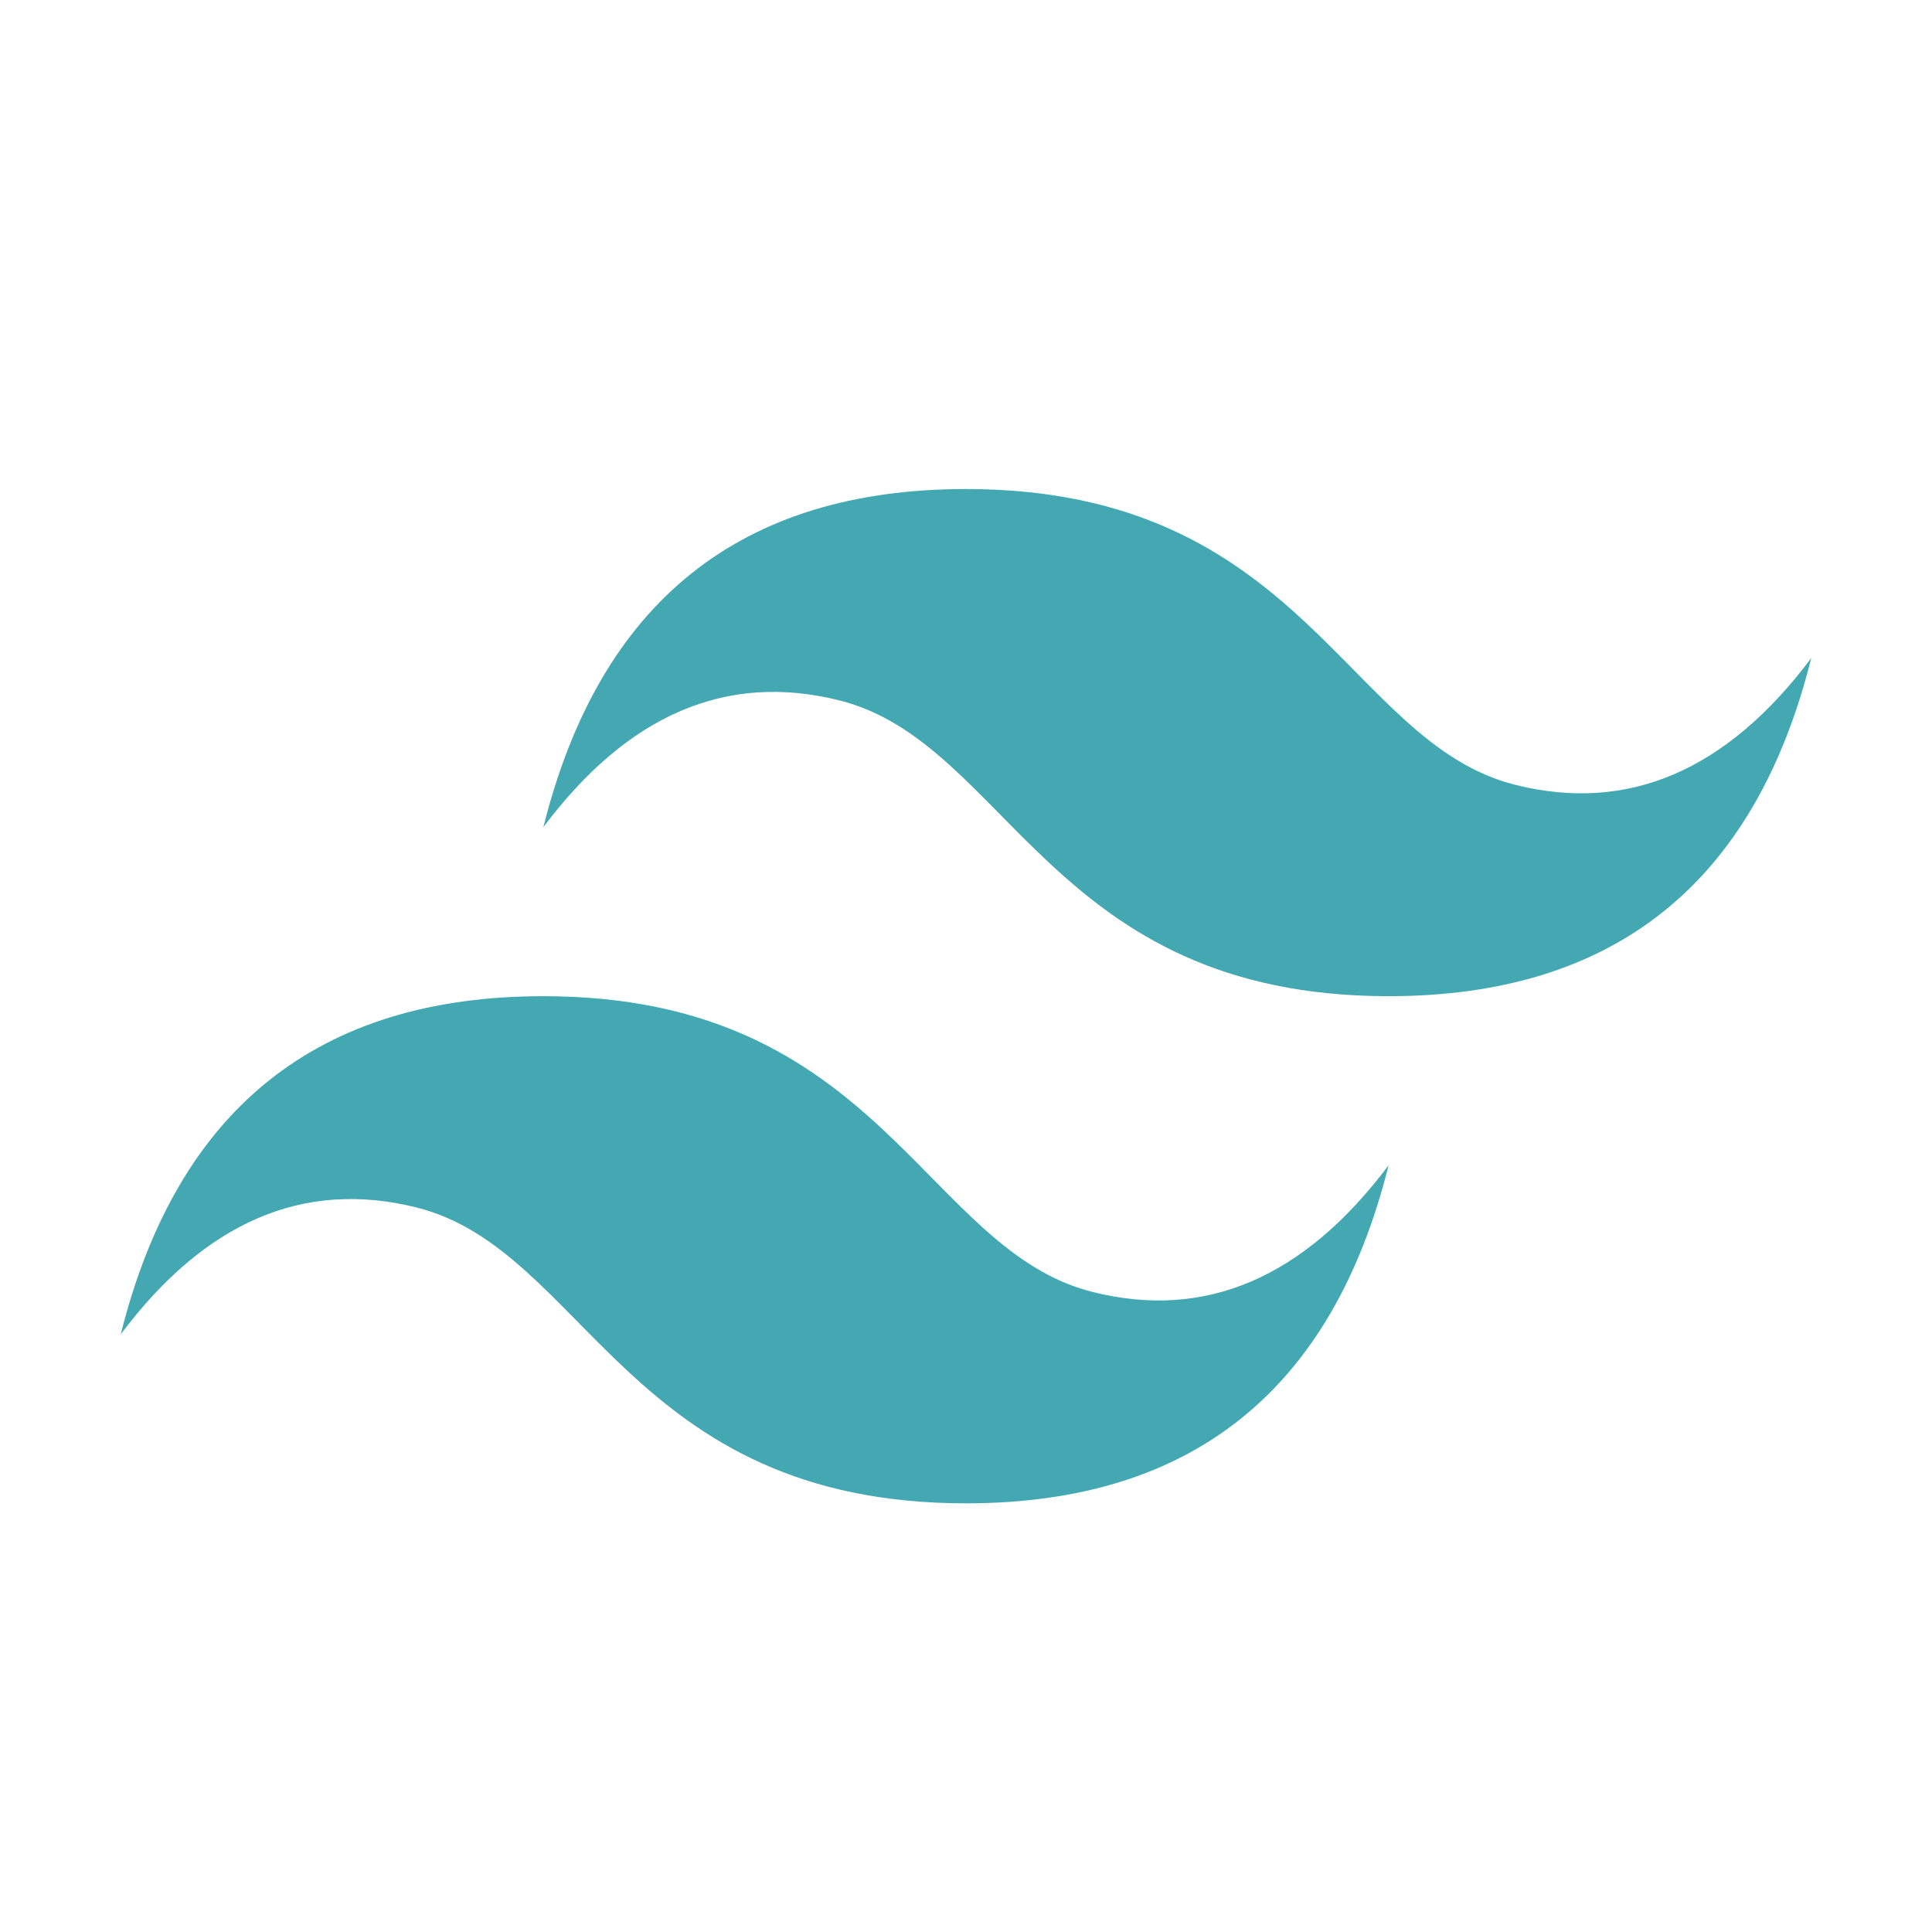
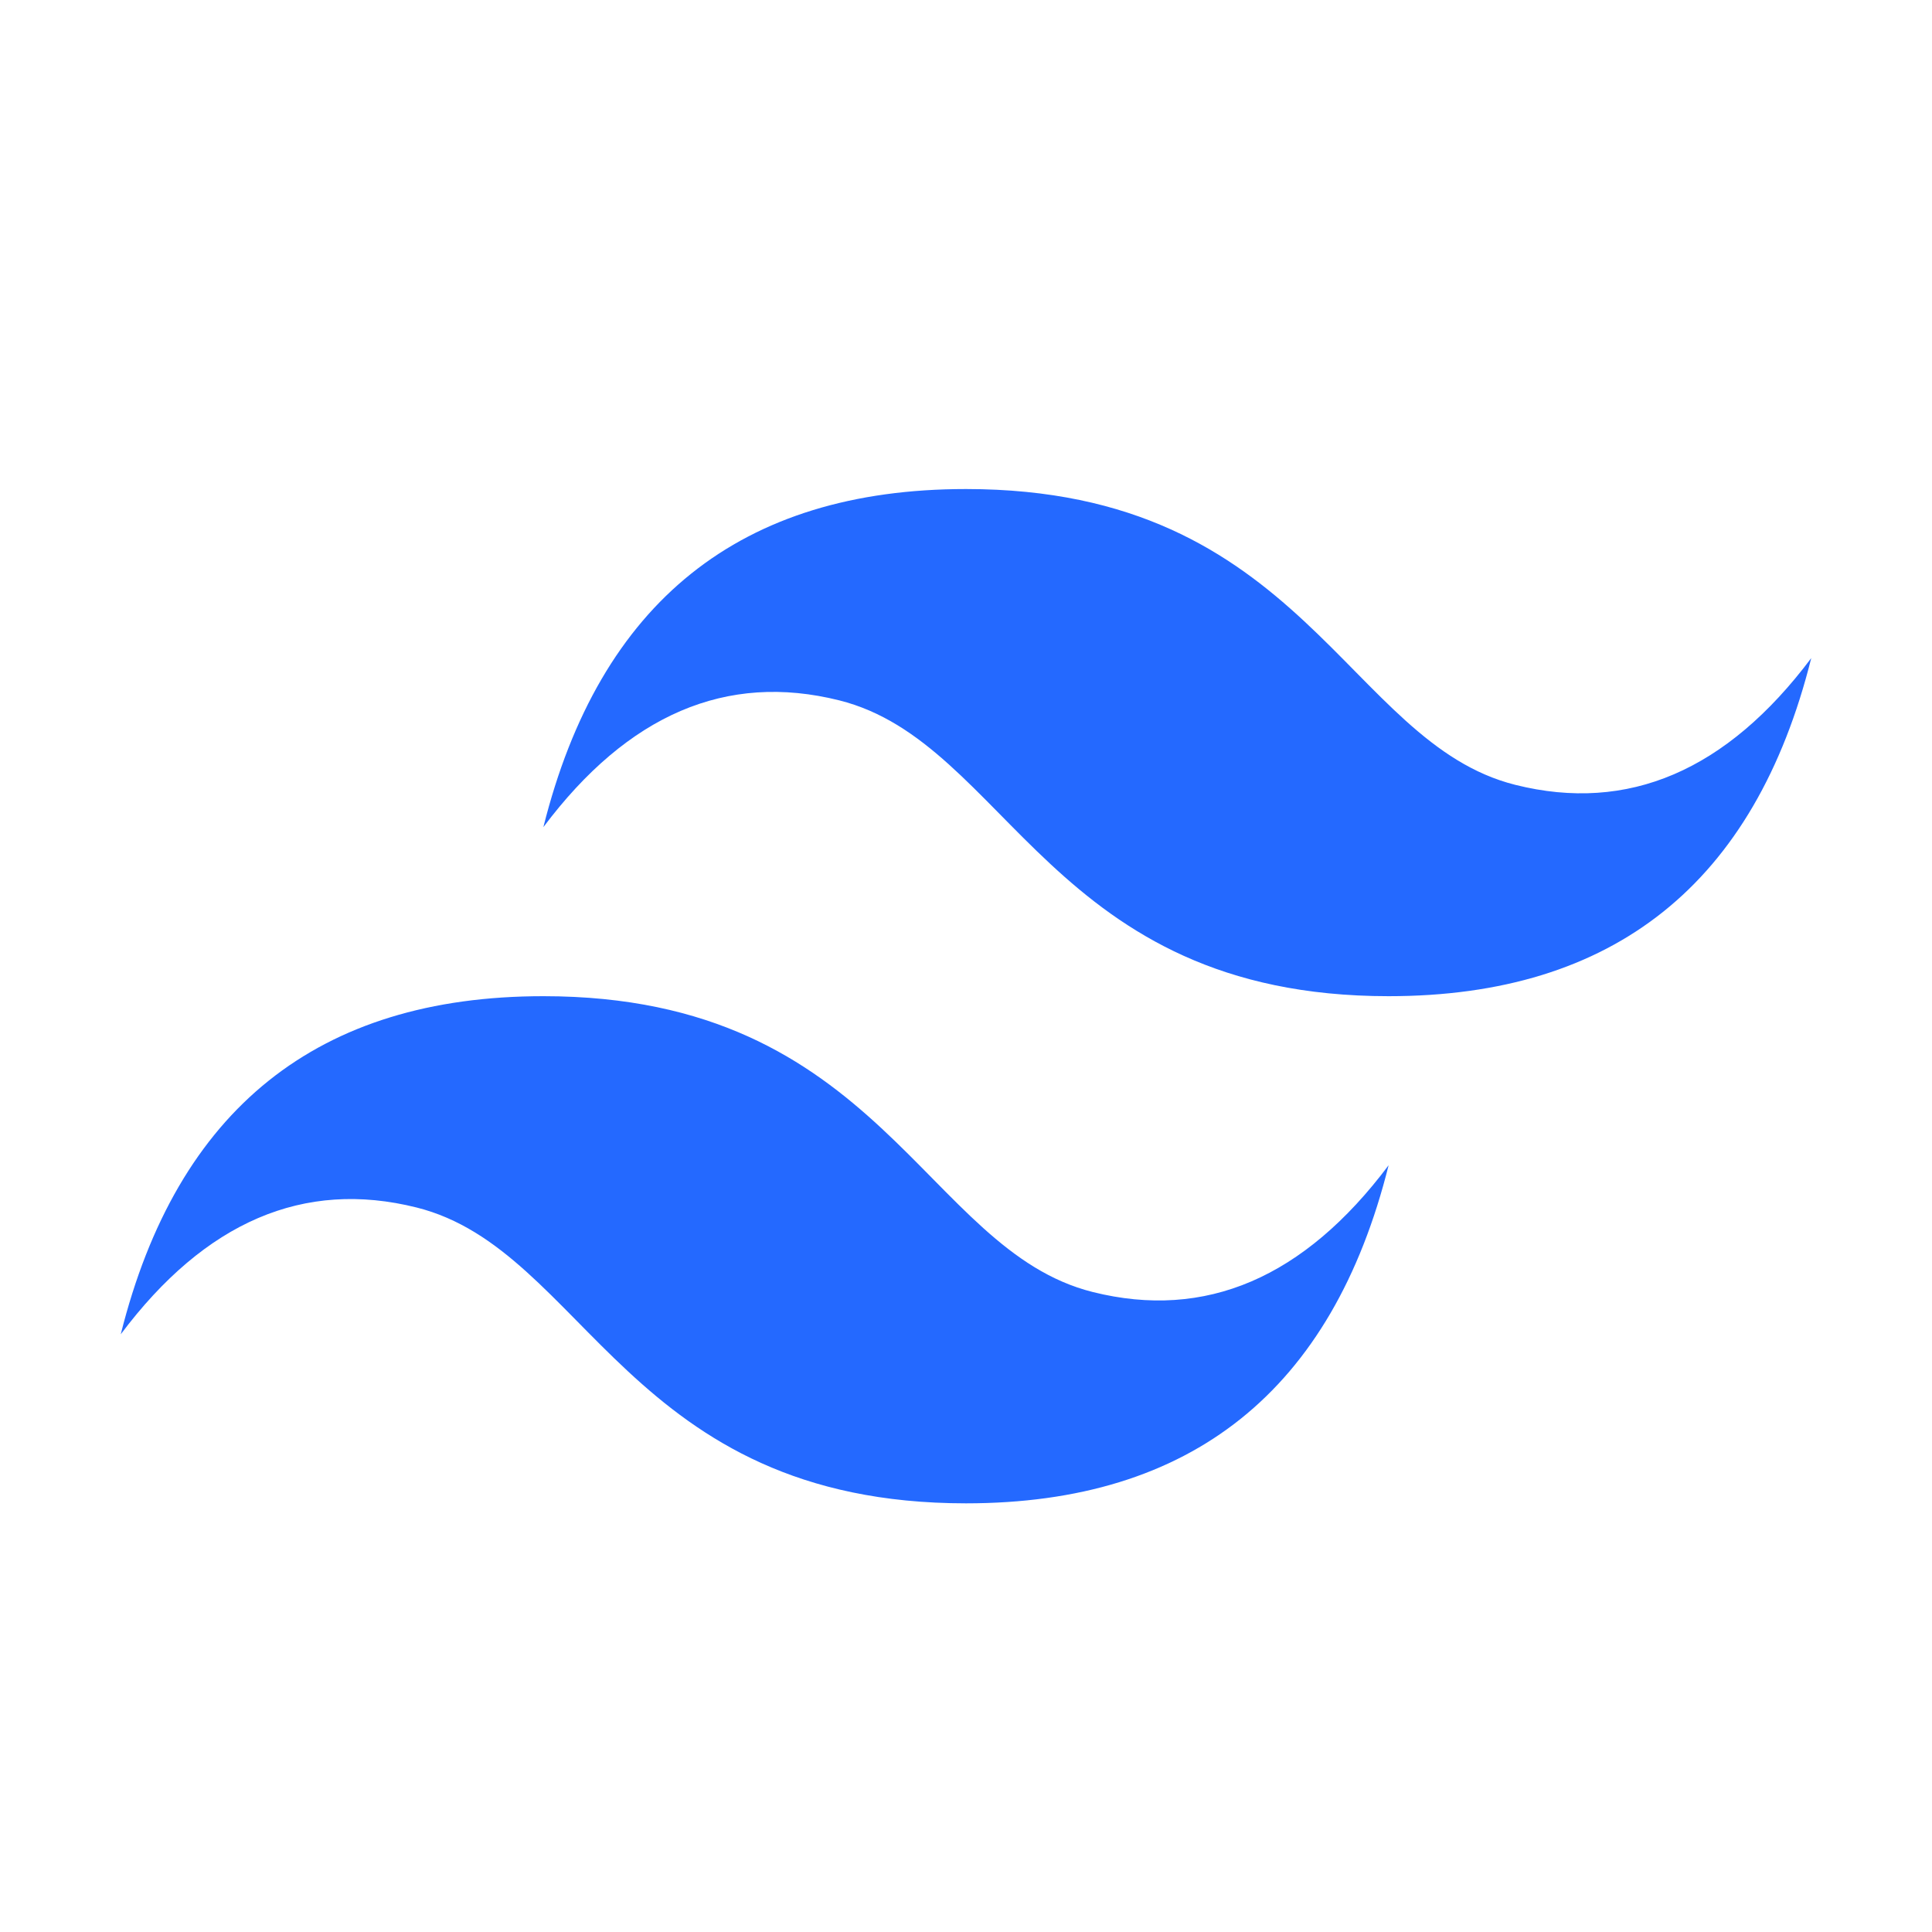
- <svg xmlns="http://www.w3.org/2000/svg" width="800px" height="800px" viewBox="0 0 32 32">
-   <path d="M9,13.7q1.4-5.6,7-5.6c5.6,0,6.3,4.2,9.1,4.9q2.8.7,4.9-2.1-1.4,5.6-7,5.6c-5.6,0-6.3-4.2-9.1-4.9Q11.1,10.9,9,13.7ZM2,22.1q1.4-5.6,7-5.6c5.6,0,6.3,4.2,9.1,4.9q2.8.7,4.9-2.1-1.4,5.6-7,5.6c-5.6,0-6.3-4.2-9.1-4.9Q4.1,19.3,2,22.1Z" style="fill:#44a8b3" />
+ <svg xmlns="http://www.w3.org/2000/svg" fill="#2469ff" color="#2469ff" width="800px" height="800px" viewBox="0 0 32 32">
+   <path d="M9,13.7q1.4-5.6,7-5.6c5.6,0,6.3,4.2,9.1,4.9q2.8.7,4.9-2.1-1.4,5.6-7,5.6c-5.6,0-6.3-4.2-9.1-4.9Q11.1,10.9,9,13.7ZM2,22.1q1.4-5.6,7-5.6c5.6,0,6.3,4.2,9.1,4.9q2.8.7,4.9-2.1-1.4,5.6-7,5.6c-5.6,0-6.3-4.2-9.1-4.9Q4.1,19.3,2,22.1Z" style="fill:#2469ff" />
</svg>
